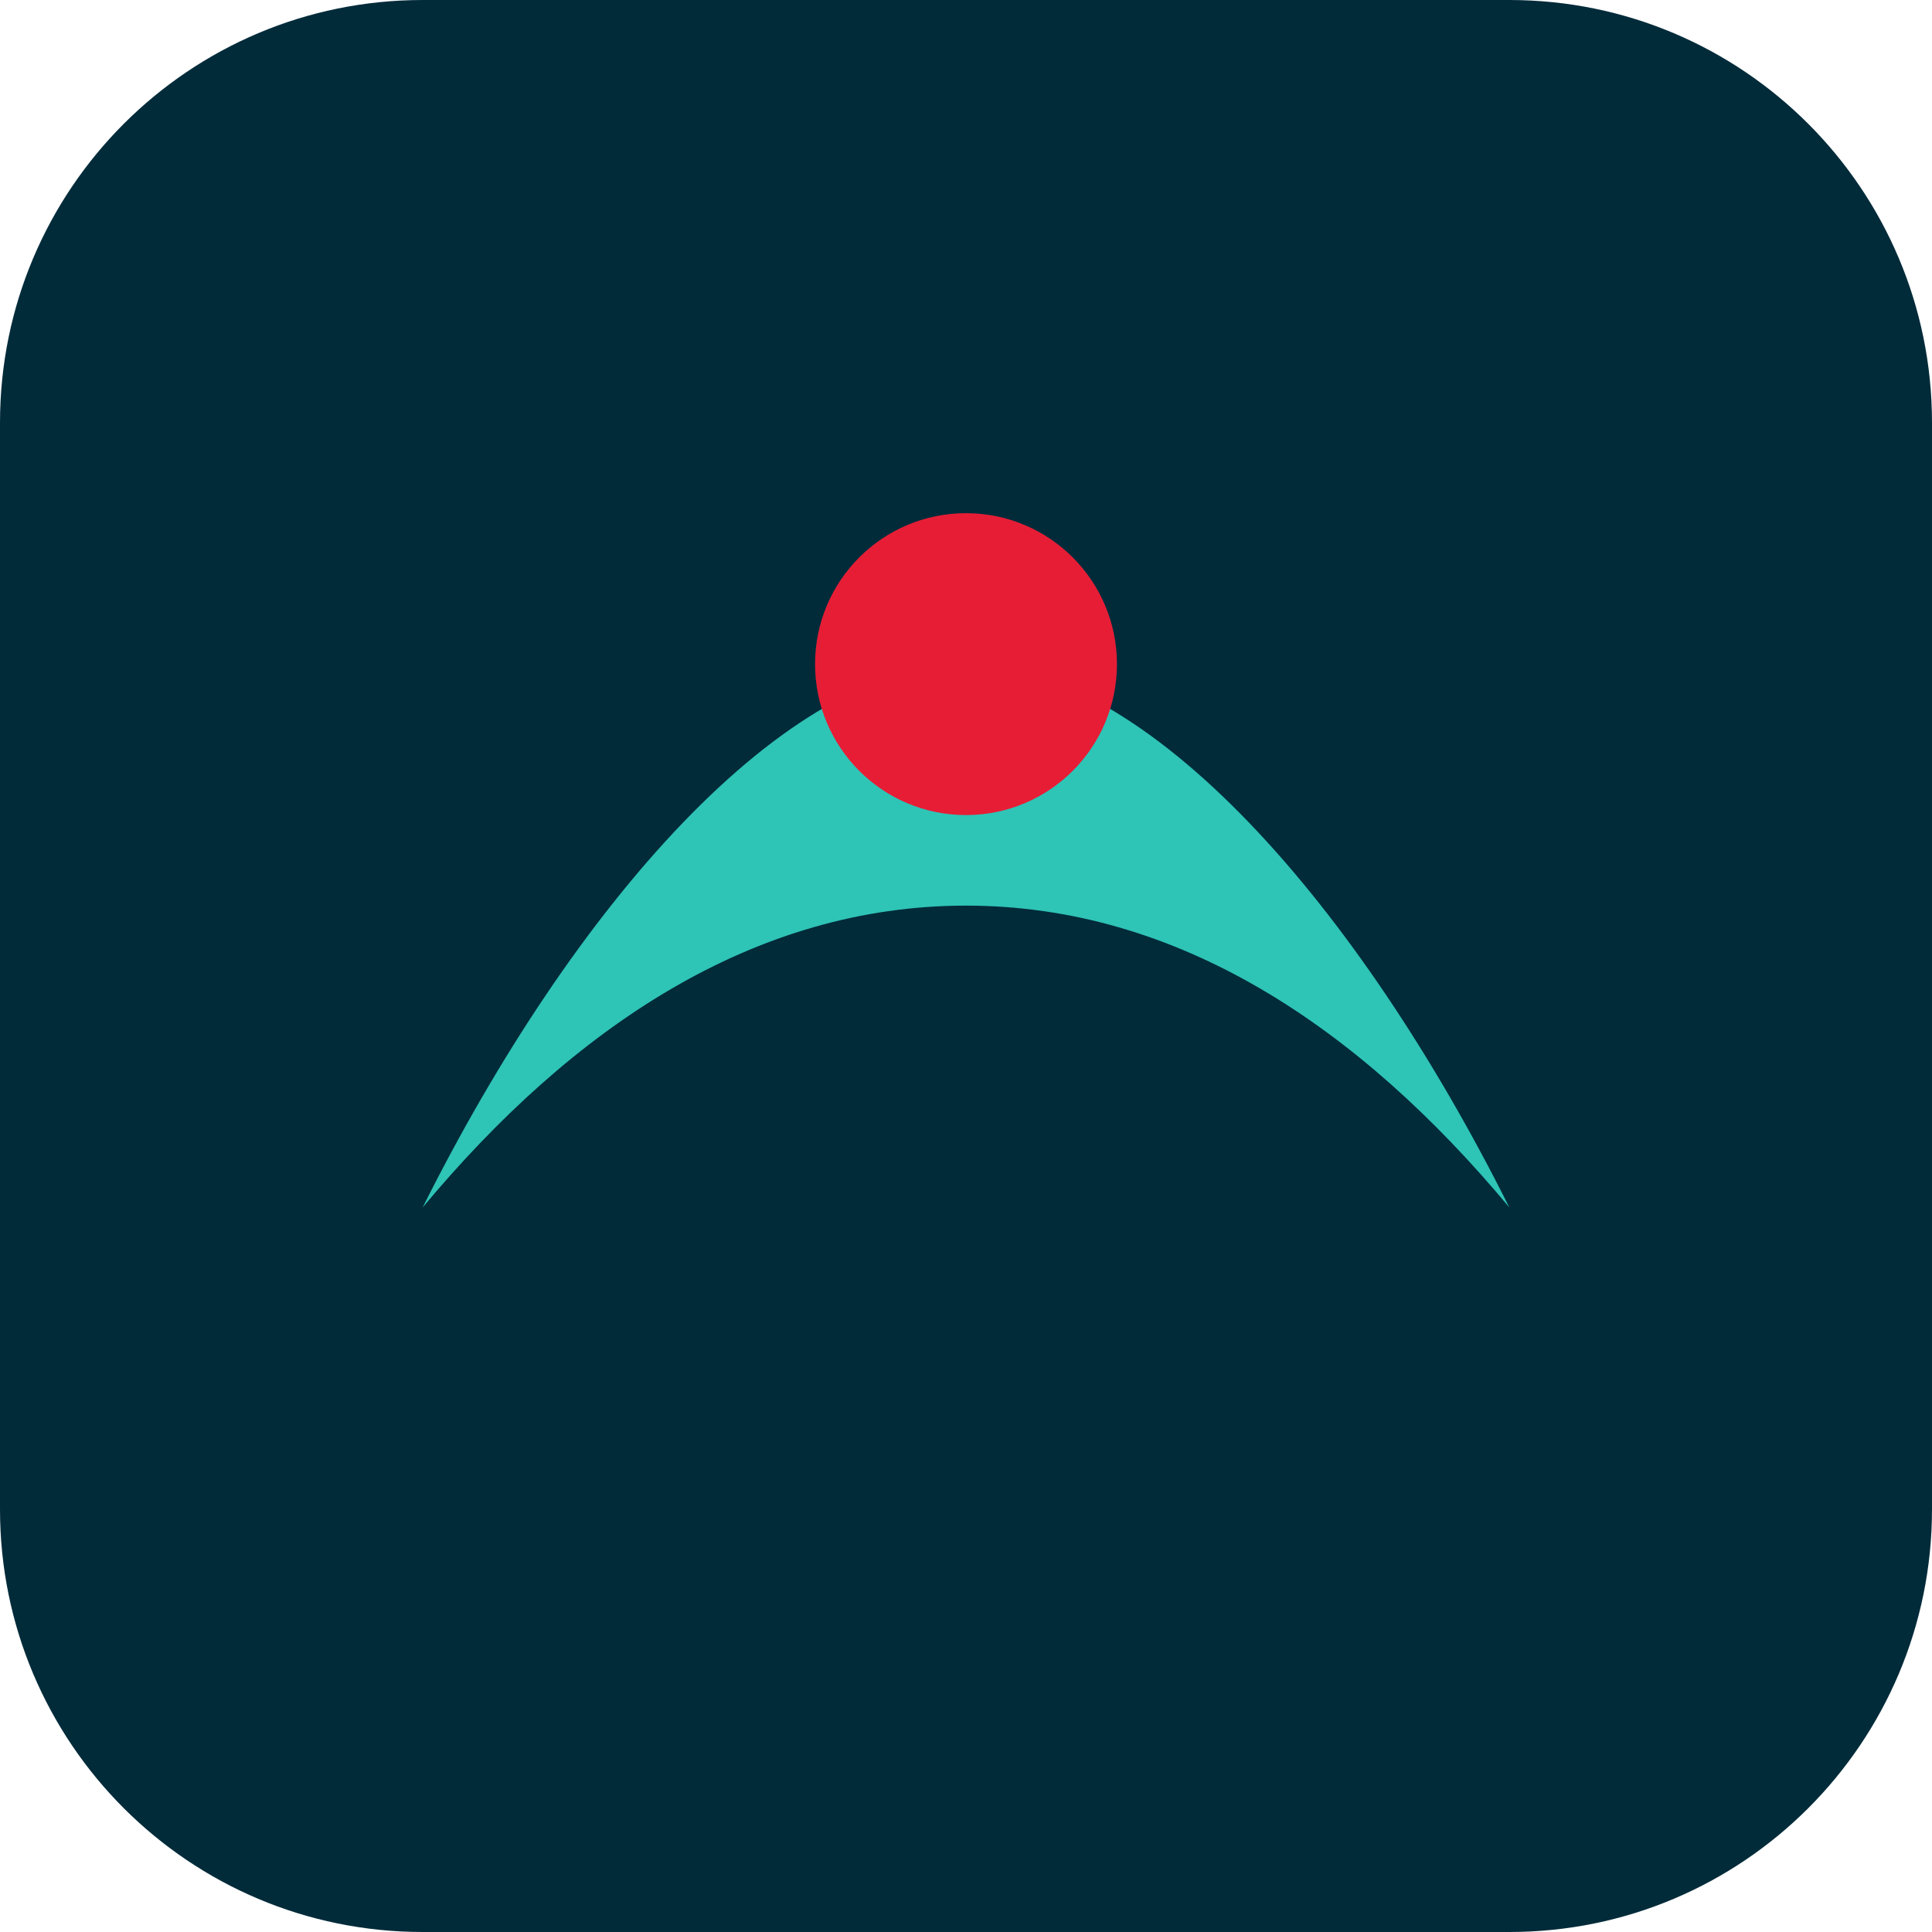
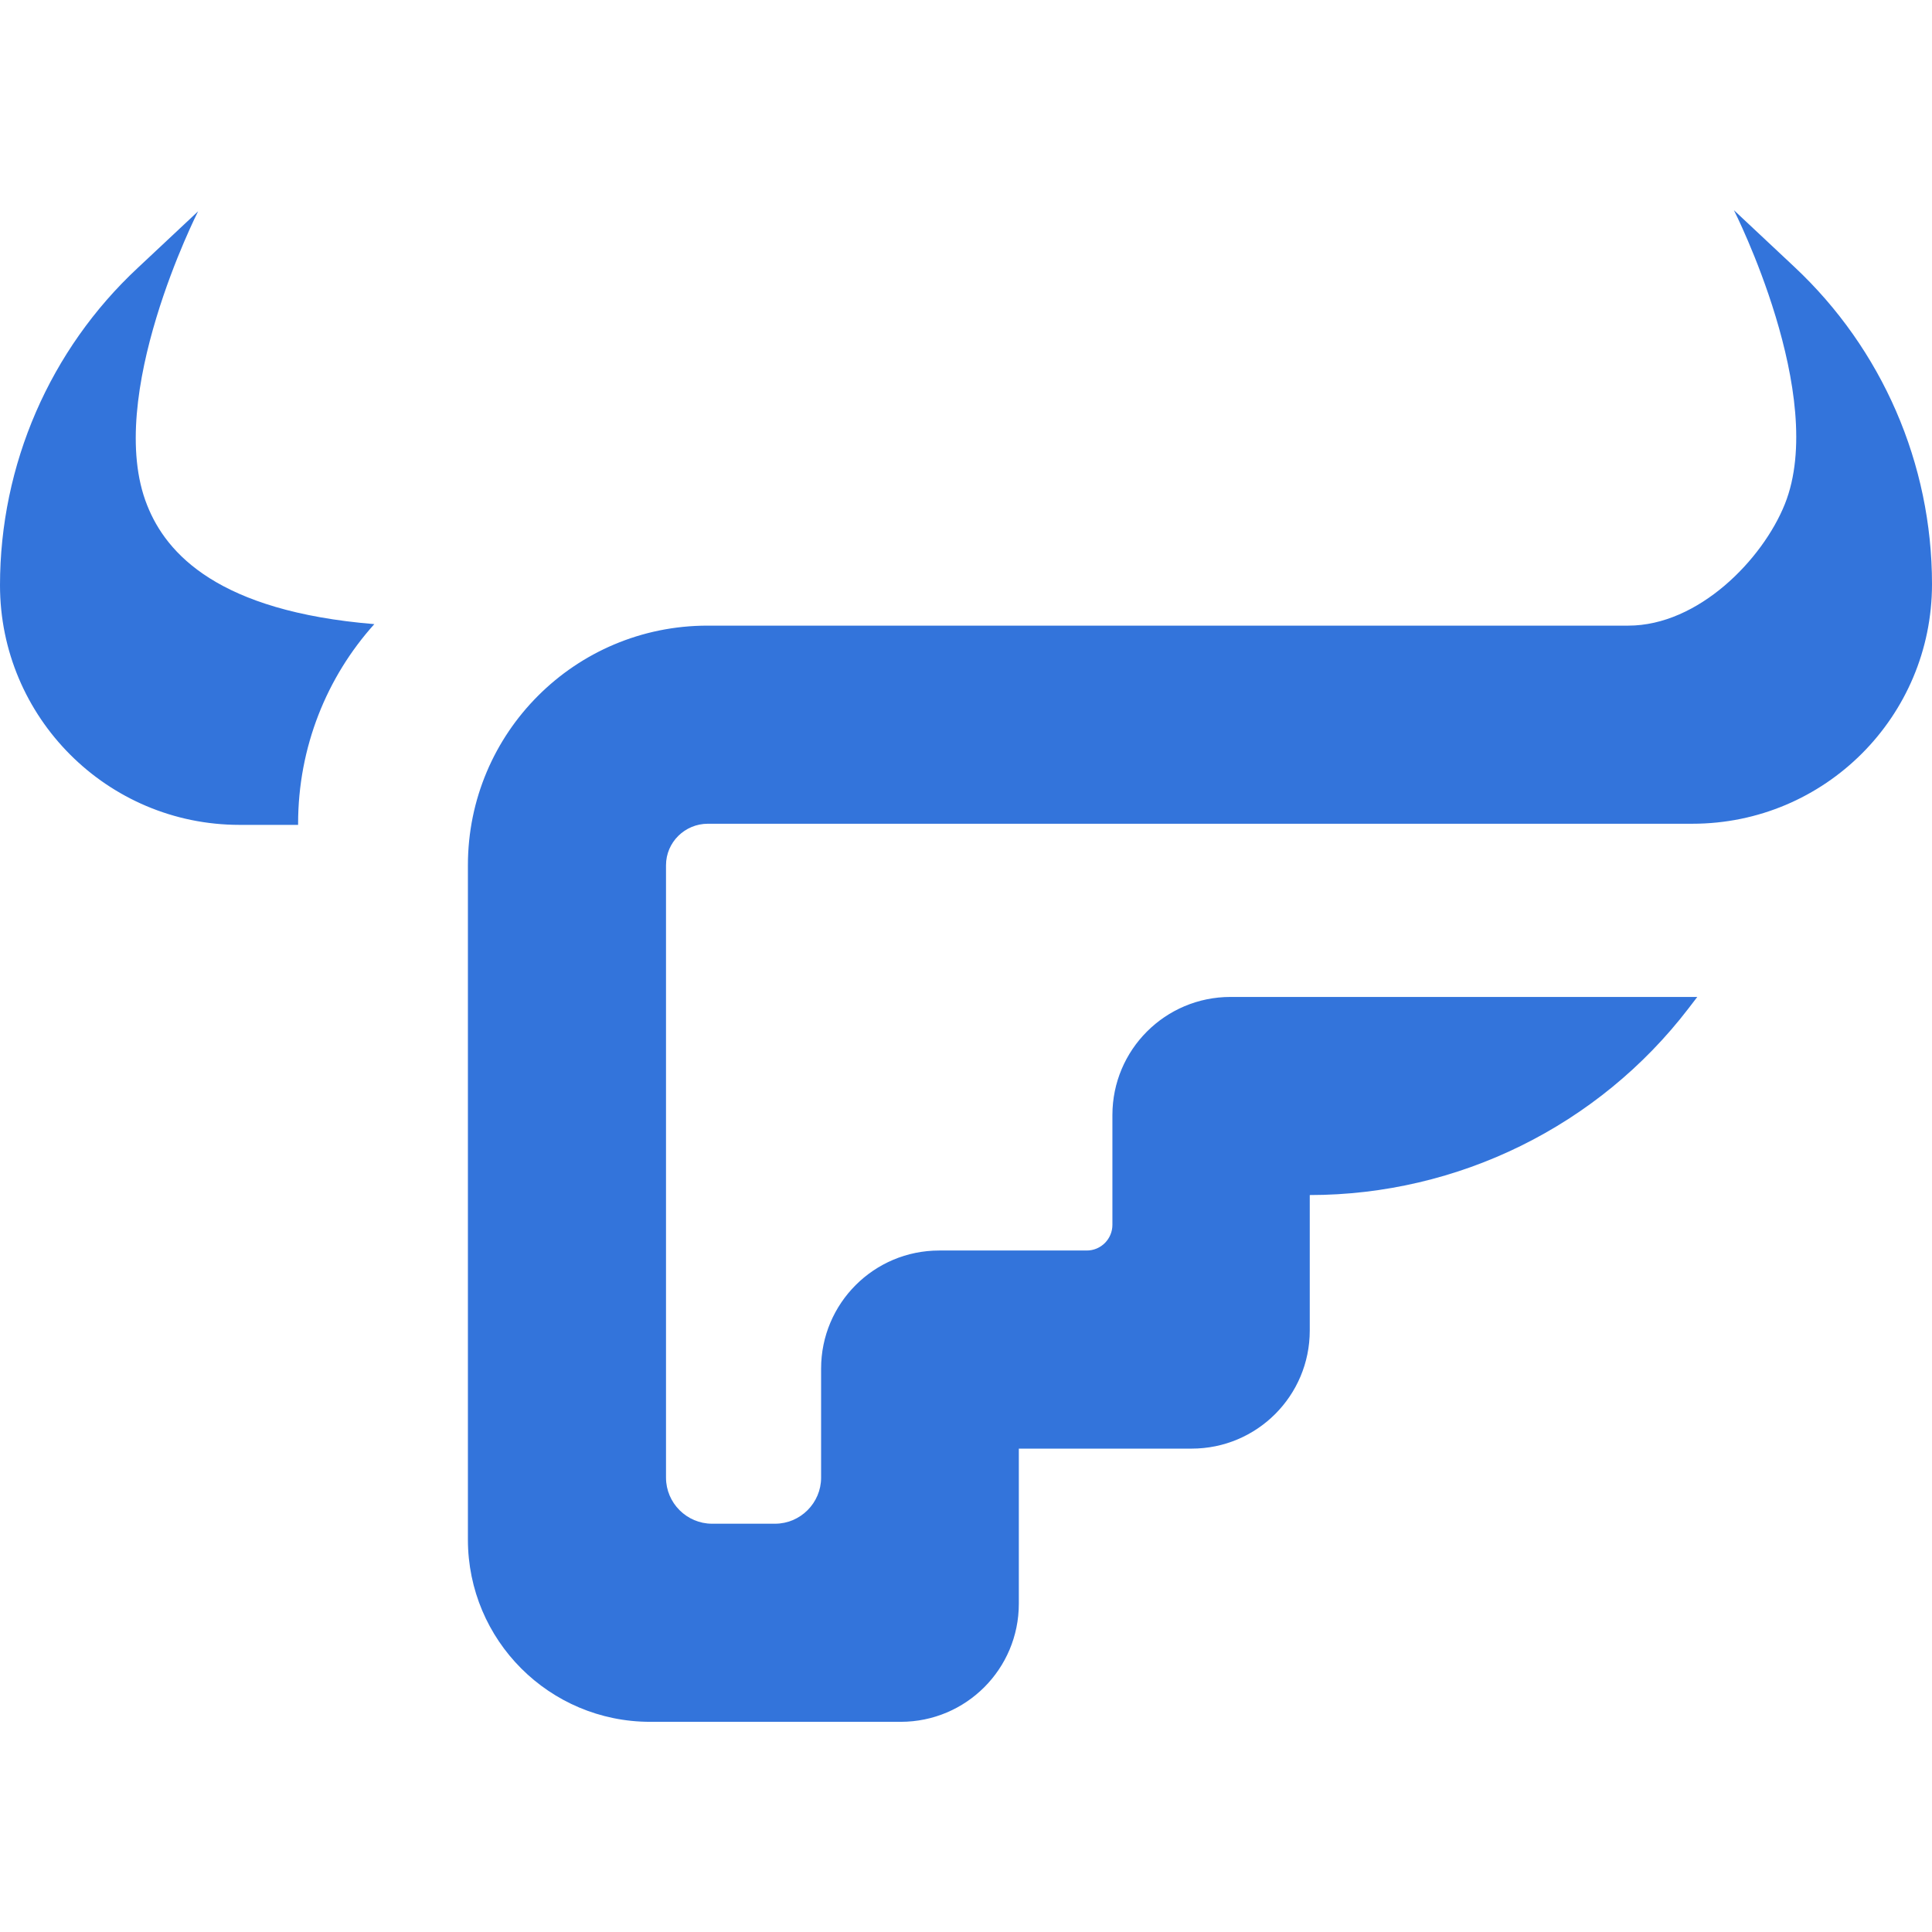
- <svg xmlns="http://www.w3.org/2000/svg" viewBox="0 0 32 32" fill="none">
-   <rect width="32" height="32" rx="7" fill="#022B3A" />
-   <path d="M7 20C9.5 15 13 11 16 11C19 11 22.5 15 25 20C22.5 17 19.5 15 16 15C12.5 15 9.5 17 7 20Z" fill="#2EC4B6" />
-   <circle cx="16" cy="11" r="2.5" fill="#E71D36" />
+ <svg xmlns="http://www.w3.org/2000/svg" xml:space="preserve" viewBox="0 0 512 512">
+   <path d="M99.2 165.4C86.6 179.4 79 198 79 218.3v.3H63.5C28.4 218.6 0 190.1 0 155.1 0 123.2 13.2 92.7 36.5 71l16-15s-25 49.2-13.5 77.9c5.1 12.9 18.9 28.1 60.2 31.5m88.4 52.9h260.9c35.1 0 63.5-28.4 63.5-63.5 0-31.9-13.2-62.3-36.5-84.1l-16-15s25 49.2 13.5 77.9c-5.9 14.7-22.9 32.2-41.5 32.2h-244c-35.1 0-63.5 28.4-63.5 63.5V408c0 26.7 21.6 48.3 48.3 48.3h66.4c17.3 0 31.3-14 31.3-31.3v-41.1h45.8c17.3 0 31.3-14 31.3-31.3v-35.9c39.3 0 76.5-18.3 100.4-49.5l2.3-3H326.1c-17.3 0-31.3 14-31.3 31.3v29.1c0 3.7-3 6.8-6.8 6.8h-39.1c-17.3 0-31.3 14-31.3 31.3v28.9c0 6.7-5.5 12.2-12.2 12.2h-16.7c-6.7 0-12.2-5.5-12.2-12.2V229.3c0-6.1 5-11 11.1-11" style="fill:#3374db" />
</svg>
